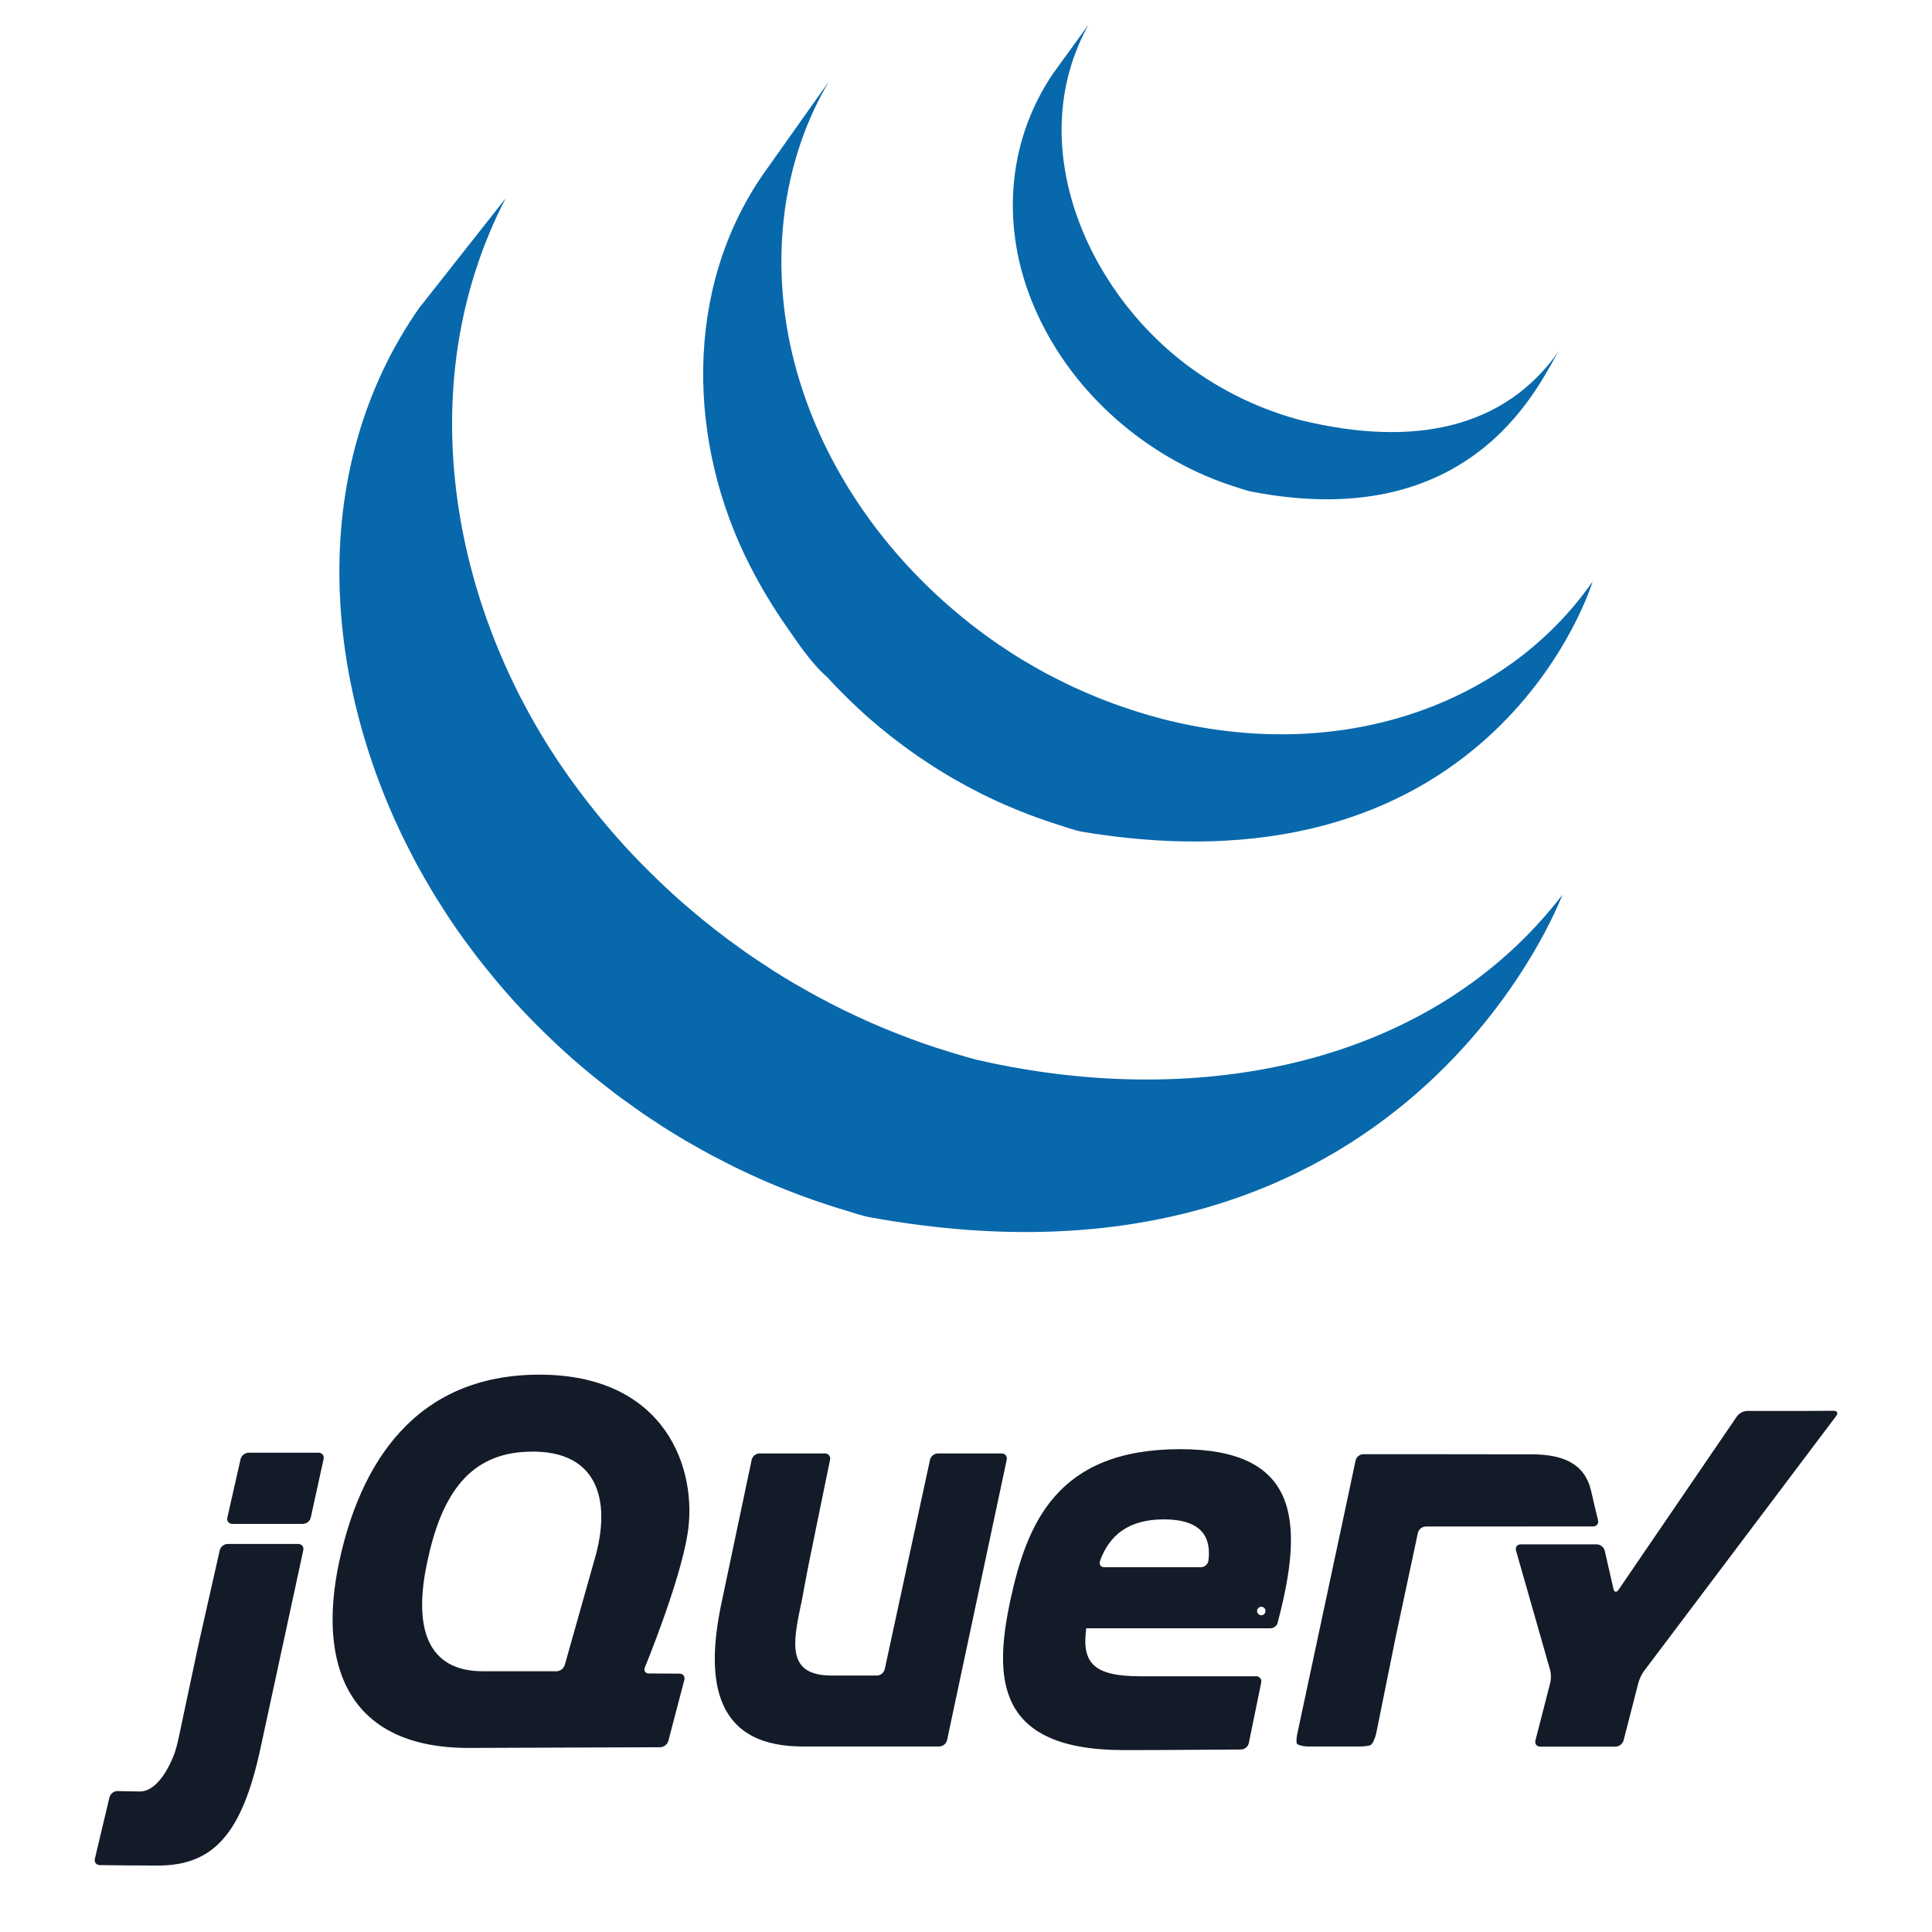
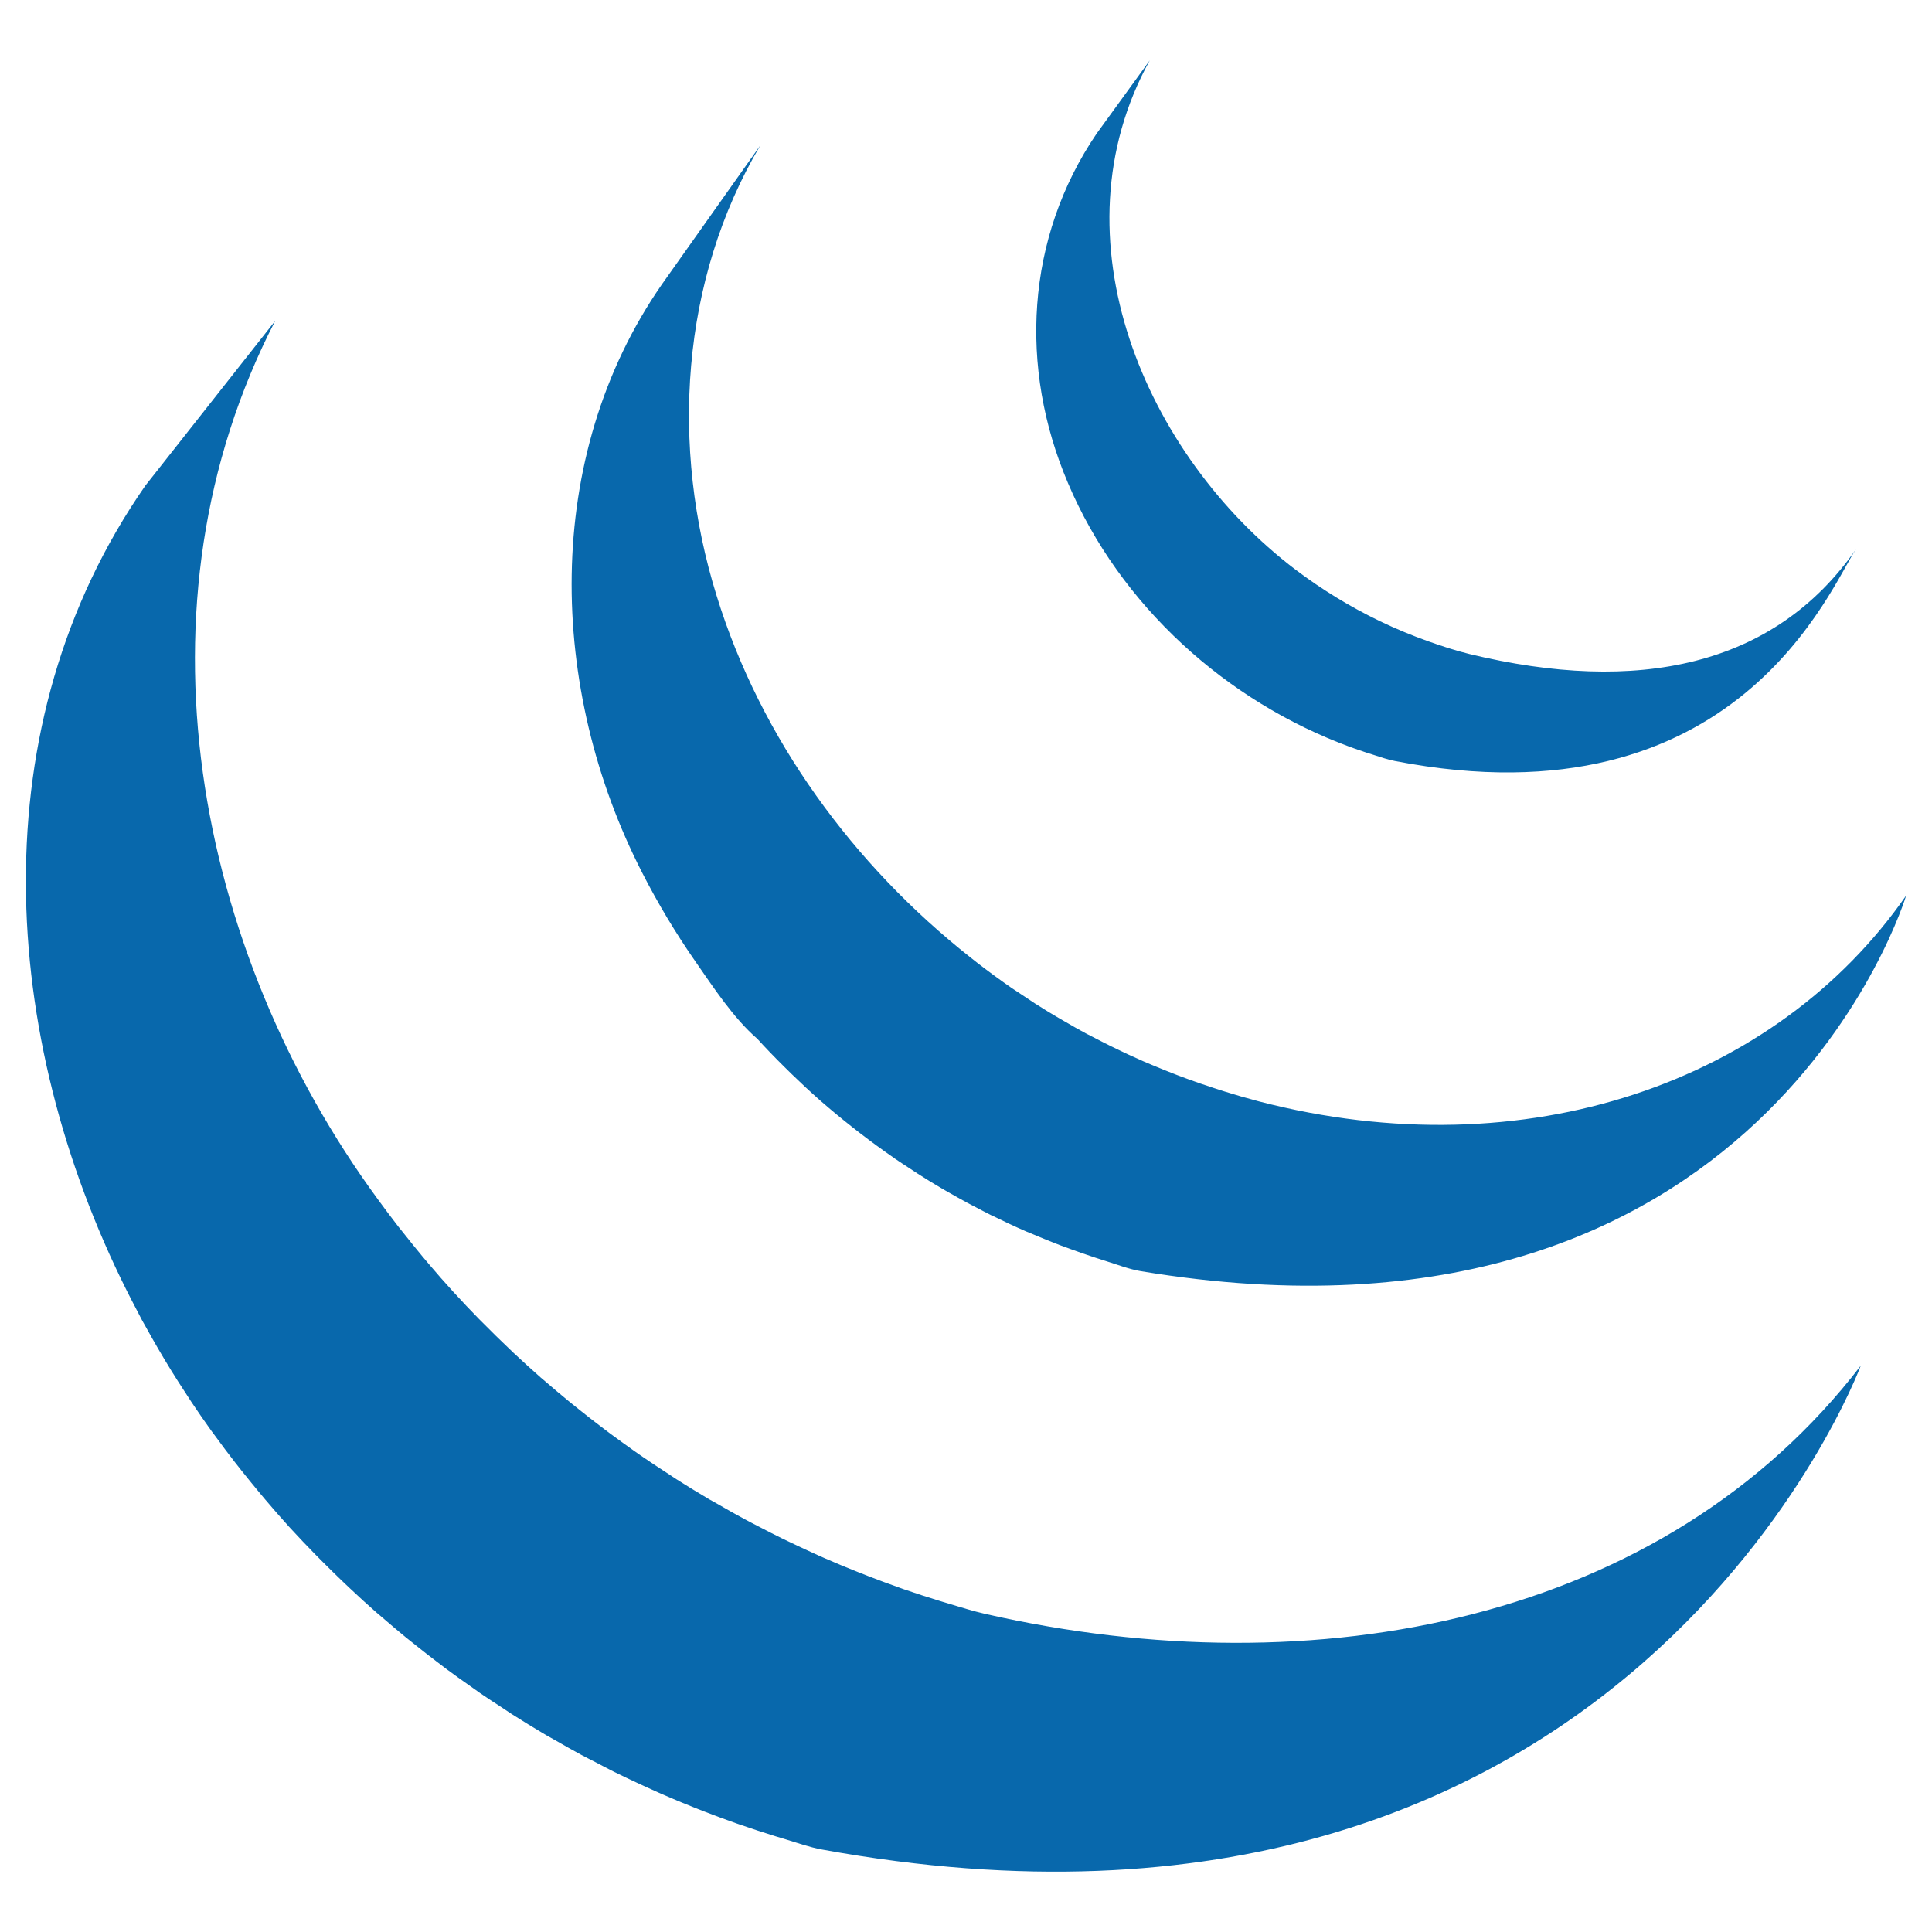
<svg xmlns="http://www.w3.org/2000/svg" viewBox="0 0 128 128">
-   <path fill="#0868AC" d="M27.758 20.421c-7.352 10.565-6.437 24.312-.82 35.54l.411.798.263.506.164.291.293.524c.174.307.353.612.536.919l.306.504c.203.326.41.65.622.973l.265.409c.293.437.592.872.901 1.301l.026.033.152.205c.267.368.542.732.821 1.093l.309.393c.249.313.502.623.759.934l.29.346c.345.406.698.812 1.057 1.208l.021.022.041.045c.351.383.71.758 1.075 1.133l.344.347c.282.284.569.563.858.841l.351.334c.387.364.777.722 1.176 1.07l.018.016.205.174c.351.305.708.605 1.068.902l.442.353c.294.235.591.468.89.696l.477.361c.33.243.663.482.999.717l.363.258.101.072c.318.22.645.431.97.642l.42.28c.5.315 1.007.628 1.519.93l.42.237c.377.217.756.431 1.14.639l.631.326.816.424.188.091.334.161c.427.204.858.405 1.293.599l.273.122c.498.218 1.001.427 1.508.628l.368.144c.469.182.945.359 1.423.527l.179.062c.524.184 1.054.353 1.587.52l.383.114c.542.164 1.079.358 1.638.462 35.553 6.483 45.88-21.364 45.88-21.364-8.674 11.3-24.069 14.28-38.656 10.962-.553-.125-1.089-.298-1.628-.456l-.406-.124a44.793 44.793 0 01-1.568-.51l-.215-.077a49.537 49.537 0 01-1.382-.513l-.388-.152c-.501-.198-1-.405-1.492-.62l-.298-.133a55.398 55.398 0 01-1.259-.585l-.364-.175c-.327-.159-.65-.328-.974-.495l-.649-.341c-.395-.21-.782-.43-1.167-.654l-.394-.219a58.203 58.203 0 01-1.52-.932l-.41-.273a40.515 40.515 0 01-1.081-.719l-.349-.245a54.203 54.203 0 01-1.022-.738l-.453-.343c-.31-.237-.618-.476-.922-.721l-.411-.33c-.388-.318-.771-.64-1.149-.969l-.126-.105a54.797 54.797 0 01-1.208-1.098l-.34-.328a33.158 33.158 0 01-.868-.851l-.34-.34c-.362-.37-.717-.745-1.065-1.126l-.053-.057a41.973 41.973 0 01-1.08-1.229l-.283-.336a44.66 44.66 0 01-.777-.961l-.285-.355a52.469 52.469 0 01-.898-1.195c-8.098-11.047-11.008-26.283-4.535-38.795m17.081-1.626c-5.316 7.65-5.028 17.893-.88 25.983a33.747 33.747 0 002.351 3.925c.796 1.143 1.68 2.501 2.737 3.418.383.422.784.834 1.193 1.238l.314.311c.397.385.801.764 1.218 1.132l.05.043.012.012c.462.405.939.794 1.423 1.178l.323.252c.486.372.981.738 1.489 1.087l.043.033.68.447.322.213c.363.233.73.459 1.104.676l.156.092c.322.185.648.367.975.545l.347.18.682.354.103.047c.469.23.941.453 1.424.663l.314.13c.386.163.775.323 1.167.473l.5.184c.356.132.712.253 1.072.373l.484.155c.511.158 1.017.359 1.549.448 27.45 4.547 33.787-16.588 33.787-16.588-5.712 8.228-16.775 12.153-28.58 9.089a34.726 34.726 0 01-1.555-.449l-.467-.151a29 29 0 01-1.087-.374l-.491-.183a38.673 38.673 0 01-1.171-.473l-.315-.133a32.78 32.78 0 01-1.432-.666l-.718-.365-.414-.213c-.306-.166-.61-.338-.909-.514l-.217-.123a30.75 30.75 0 01-1.1-.672l-.332-.221-.712-.472a37.364 37.364 0 01-1.484-1.085l-.334-.264c-5.167-4.079-9.263-9.655-11.21-15.977-2.041-6.557-1.601-13.917 1.935-19.891m14.847-.518c-3.134 4.612-3.442 10.341-1.267 15.435 2.293 5.407 6.992 9.648 12.477 11.66l.682.235.3.096c.323.102.644.22.978.282 15.157 2.929 19.268-7.777 20.362-9.354-3.601 5.185-9.653 6.43-17.079 4.627a18.837 18.837 0 01-1.796-.555 22.303 22.303 0 01-2.134-.886 22.19 22.19 0 01-3.741-2.282c-6.645-5.042-10.772-14.659-6.436-22.492" />
-   <path fill="#131B28" d="M66.359 96.295h-4.226a.556.556 0 00-.517.417l-1.5 6.94-1.5 6.94a.554.554 0 01-.516.417h-2.991c-2.959 0-2.617-2.047-2.011-4.851l.018-.085.066-.354.012-.066.135-.72.145-.771.154-.785.682-3.332.683-3.332a.336.336 0 00-.341-.419h-4.337a.55.55 0 00-.514.418l-.933 4.424-.932 4.425-.002.006-.086.412c-1.074 4.903-.79 9.58 5.048 9.727l.17.003h9.163a.554.554 0 00.516-.417l1.976-9.289 1.976-9.29c.049-.23-.103-.417-.338-.418zm-45.256-.049h-4.64a.562.562 0 00-.521.416l-.44 1.942-.44 1.942c-.051.229.098.416.333.416h4.676a.556.556 0 00.518-.417l.425-1.941.425-1.941c.049-.229-.101-.417-.336-.417zm-1.346 6.044H15.08a.563.563 0 00-.521.416l-.657 2.91-.656 2.909-.183.834-.631 2.97-.63 2.971c-.049.229-.15.599-.225.821 0 0-.874 2.6-2.343 2.57l-.184-.004-1.271-.023h-.001a.558.558 0 00-.524.407l-.485 2.039-.484 2.038c-.055.228.093.416.326.42.833.01 2.699.031 3.828.031 3.669 0 5.604-2.033 6.843-7.883l1.451-6.714 1.361-6.297c.049-.227-.103-.415-.337-.415zm86.117-1.574l-.194-.801-.191-.82-.097-.414c-.38-1.477-1.495-2.328-3.917-2.328l-3.77-.004-3.472-.005h-3.907a.552.552 0 00-.515.417l-.173.816-.204.964-.057.271-1.759 8.24-1.67 7.822c-.05.23-.066.512-.038.626.028.115.479.209.713.209h3.524c.235 0 .532-.042.66-.094s.317-.513.364-.742l.626-3.099.627-3.1.001-.005.084-.413.76-3.56.671-3.144a.555.555 0 01.515-.417l11.089-.005c.235.002.383-.185.33-.414zm14.275-7.24l-.854.003h-3.549a.904.904 0 00-.667.353l-7.849 11.498c-.132.194-.283.166-.335-.062l-.578-2.533a.562.562 0 00-.522-.416h-5.045c-.235 0-.374.184-.31.409l2.261 7.921c.064.226.069.596.011.824l-.985 3.833c-.059.228.085.413.32.413h4.987a.58.58 0 00.532-.413l.986-3.833a2.52 2.52 0 01.363-.755l12.742-16.911c.142-.188.065-.341-.169-.339l-1.339.008zm-40.086 9.919v-.004a.514.514 0 01-.499.441h-6.397c-.222 0-.334-.15-.301-.336l.006-.015-.004.002.003-.021.029-.109c.611-1.624 1.855-2.69 4.194-2.69 2.634-.001 3.148 1.285 2.969 2.732zm-1.877-7.384c-8.211 0-10.157 4.984-11.249 10.015-1.091 5.128-.998 9.921 7.5 9.921h1.03l.256-.001h.06l1.02-.003h.018c2.244-.009 4.495-.026 5.406-.033a.553.553 0 00.509-.42l.344-1.681.067-.327.41-2.006a.335.335 0 00-.341-.418h-7.639c-3.039 0-3.941-.807-3.608-3.181H84.18l-.001.001.008-.001a.503.503 0 00.445-.315l.029-.106-.001.001c1.813-6.839 1.293-11.445-6.474-11.446zm-38.81 7.358l-.116.409v.001l-.922 3.268-.922 3.267a.596.596 0 01-.543.411h-4.88c-3.702 0-4.604-2.896-3.702-7.166.901-4.368 2.668-7.083 6.312-7.358 4.98-.376 5.976 3.126 4.773 7.168zm3.348 7.105s2.301-5.588 2.823-8.814c.713-4.319-1.45-10.585-9.804-10.585-8.306 0-11.914 5.981-13.29 12.484-1.376 6.55.427 12.293 8.686 12.246l6.516-.024 6.089-.022a.59.59 0 00.534-.414l1.061-4.046c.059-.228-.084-.414-.319-.416l-1.017-.006-1.017-.006c-.199-.001-.313-.131-.289-.302l.027-.095zm41.12-3.741a.28.28 0 11-.56.001.28.28 0 01.56-.001z" />
+   <path fill="#0868AC" d="M9.625 32.181C-1.404 48.032-.031 68.657 8.394 85.501c.2.404.41.801.617 1.198l.394.759.246.437.439.786c.262.461.53.92.804 1.379l.459.756c.304.491.615.976.933 1.46l.398.614c.439.655.888 1.309 1.352 1.951l.039.05.228.308c.401.553.814 1.099 1.232 1.639l.464.59c.373.469.752.935 1.138 1.399l.435.52a75.27 75.27 0 001.586 1.812l.033.033.061.068a80.44 80.44 0 001.612 1.699l.517.521c.423.426.853.845 1.287 1.262l.527.5c.58.547 1.166 1.083 1.764 1.607l.028.022.307.262c.527.456 1.063.909 1.603 1.353l.664.529c.441.354.887.702 1.336 1.044l.714.543c.496.365.995.724 1.499 1.075l.546.387.15.107c.478.329.967.646 1.456.963l.63.42c.75.474 1.51.943 2.279 1.396l.63.355c.565.326 1.134.646 1.71.959.312.168.632.327.946.488.407.213.811.429 1.225.636l.283.137.501.242c.641.306 1.287.607 1.94.897l.41.184a66.92 66.92 0 002.263.941l.551.217c.704.271 1.418.539 2.135.791l.268.093c.787.275 1.581.53 2.381.779l.575.172c.814.245 1.619.538 2.458.693 53.339 9.727 68.833-32.053 68.833-32.053-13.013 16.953-36.111 21.425-57.996 16.446-.829-.187-1.633-.446-2.442-.685l-.609-.185a72.498 72.498 0 01-2.352-.765l-.323-.117a72.245 72.245 0 01-2.074-.769l-.582-.229c-.752-.297-1.5-.607-2.239-.931l-.447-.198a92.857 92.857 0 01-1.889-.879l-.546-.262c-.491-.239-.977-.493-1.461-.743-.324-.171-.654-.332-.975-.51a58.591 58.591 0 01-1.751-.982l-.591-.33a81.221 81.221 0 01-2.28-1.397l-.615-.41a59.283 59.283 0 01-1.623-1.079l-.522-.367a89.287 89.287 0 01-1.534-1.109l-.679-.514a64.473 64.473 0 01-1.384-1.082l-.617-.495a82.693 82.693 0 01-1.724-1.453l-.189-.159a83.466 83.466 0 01-1.812-1.647l-.511-.491c-.441-.42-.875-.843-1.302-1.277l-.51-.509a70.541 70.541 0 01-1.598-1.69l-.079-.084a67.39 67.39 0 01-1.621-1.844l-.424-.504a70.602 70.602 0 01-1.167-1.442l-.427-.532a78.406 78.406 0 01-1.347-1.794c-12.15-16.574-16.516-39.432-6.805-58.204m25.629-2.434c-7.977 11.478-7.543 26.844-1.321 38.983a50.581 50.581 0 003.528 5.889c1.195 1.713 2.52 3.751 4.106 5.127a48.111 48.111 0 001.79 1.858l.472.465a51.69 51.69 0 001.828 1.698l.074.064.018.018a55.268 55.268 0 002.135 1.767l.485.378a54.08 54.08 0 002.233 1.631l.065.049c.336.232.678.448 1.019.672l.483.319c.544.349 1.095.689 1.655 1.015l.235.136c.483.278.972.552 1.463.818l.521.271c.339.177.678.358 1.023.53l.155.07c.703.346 1.412.68 2.136.995l.472.194c.579.246 1.164.486 1.75.71l.75.275c.533.198 1.068.378 1.607.559l.727.233c.767.238 1.525.539 2.324.672 41.183 6.823 50.691-24.886 50.691-24.886-8.57 12.343-25.168 18.233-42.879 13.635a50.376 50.376 0 01-2.333-.674l-.701-.227a45.423 45.423 0 01-1.631-.562l-.736-.274a56.418 56.418 0 01-1.756-.708l-.473-.2a47.728 47.728 0 01-2.148-.999c-.363-.177-.72-.364-1.078-.548l-.622-.32a44.502 44.502 0 01-1.363-.77l-.326-.185a47.844 47.844 0 01-1.651-1.008l-.498-.332a61.759 61.759 0 01-1.069-.707 57.456 57.456 0 01-2.226-1.628l-.501-.395c-7.752-6.12-13.898-14.486-16.819-23.971-3.062-9.836-2.402-20.878 2.903-29.84m22.278-.775c-4.702 6.92-5.164 15.514-1.901 23.156 3.441 8.113 10.491 14.476 18.72 17.495.339.125.679.237 1.022.354l.451.143c.485.152.966.329 1.467.424 22.74 4.394 28.908-11.669 30.549-14.034-5.402 7.779-14.482 9.646-25.623 6.942-.88-.213-1.847-.531-2.695-.832a33.242 33.242 0 01-3.201-1.329 33.215 33.215 0 01-5.612-3.424c-9.969-7.565-16.162-21.994-9.657-33.745" />
</svg>
